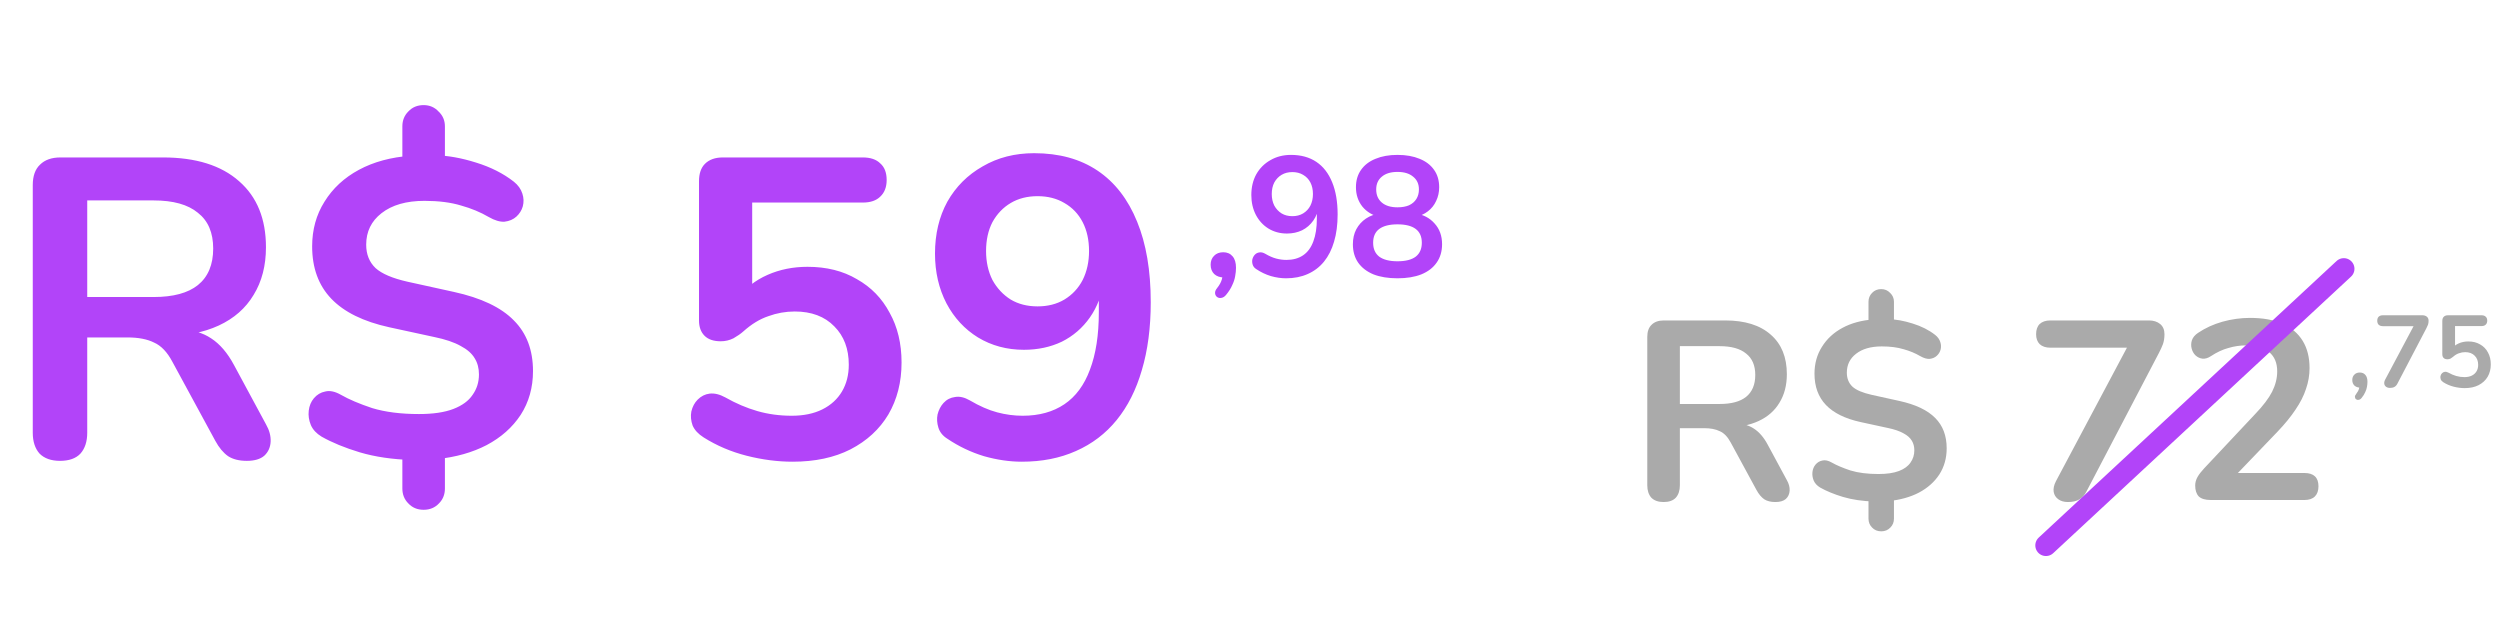
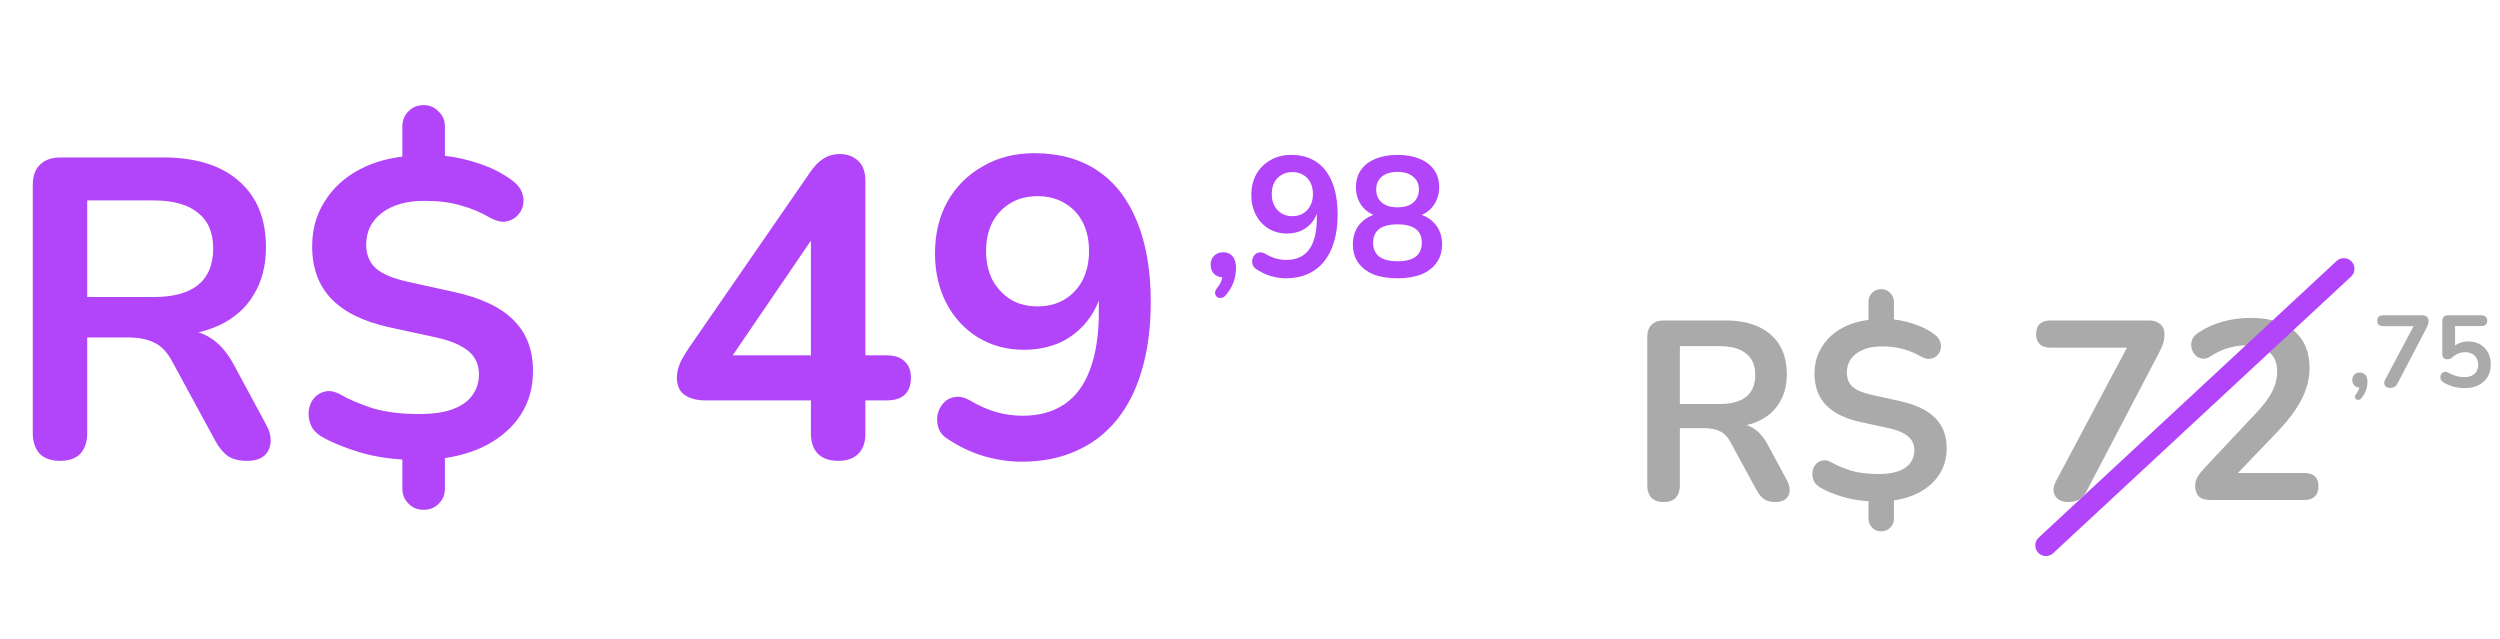
<svg xmlns="http://www.w3.org/2000/svg" width="235" height="60" viewBox="0 0 235 60" fill="none">
-   <path d="M5.64 43.32C4.813 43.32 4.173 43.093 3.72 42.64C3.293 42.16 3.08 41.507 3.08 40.68V17.4C3.08 16.547 3.307 15.907 3.76 15.48C4.213 15.027 4.853 14.8 5.68 14.8H15.32C18.413 14.8 20.8 15.547 22.48 17.04C24.16 18.507 25 20.573 25 23.24C25 24.973 24.613 26.467 23.84 27.72C23.093 28.973 22 29.933 20.56 30.6C19.12 31.267 17.373 31.6 15.32 31.6L15.68 31H17C18.093 31 19.04 31.267 19.84 31.8C20.667 32.333 21.387 33.173 22 34.32L25 39.88C25.32 40.44 25.467 40.987 25.44 41.52C25.413 42.053 25.213 42.493 24.84 42.84C24.467 43.16 23.92 43.32 23.2 43.32C22.48 43.32 21.893 43.173 21.44 42.88C20.987 42.56 20.587 42.08 20.24 41.44L16.2 34C15.72 33.093 15.147 32.493 14.48 32.2C13.84 31.88 13.013 31.72 12 31.72H8.2V40.68C8.2 41.507 7.987 42.16 7.56 42.64C7.133 43.093 6.493 43.32 5.64 43.32ZM8.2 27.92H14.44C16.28 27.92 17.667 27.547 18.6 26.8C19.56 26.027 20.04 24.88 20.04 23.36C20.04 21.867 19.56 20.747 18.6 20C17.667 19.227 16.28 18.84 14.44 18.84H8.2V27.92ZM39.822 47.92C39.235 47.92 38.755 47.72 38.382 47.32C38.008 46.947 37.822 46.48 37.822 45.92V42.36L38.742 43.24C36.902 43.187 35.262 42.947 33.822 42.52C32.408 42.093 31.209 41.6 30.222 41.04C29.742 40.747 29.409 40.387 29.222 39.96C29.035 39.507 28.968 39.053 29.022 38.6C29.075 38.147 29.235 37.76 29.502 37.44C29.795 37.093 30.155 36.88 30.582 36.8C31.009 36.693 31.502 36.8 32.062 37.12C32.809 37.547 33.782 37.96 34.982 38.36C36.209 38.733 37.675 38.92 39.382 38.92C40.715 38.92 41.795 38.76 42.622 38.44C43.449 38.12 44.048 37.68 44.422 37.12C44.822 36.56 45.022 35.92 45.022 35.2C45.022 34.613 44.889 34.107 44.622 33.68C44.355 33.227 43.915 32.84 43.302 32.52C42.688 32.173 41.862 31.893 40.822 31.68L36.582 30.76C34.155 30.227 32.342 29.333 31.142 28.08C29.942 26.827 29.342 25.187 29.342 23.16C29.342 21.587 29.729 20.187 30.502 18.96C31.275 17.707 32.355 16.707 33.742 15.96C35.129 15.213 36.755 14.773 38.622 14.64L37.822 15.24V11.88C37.822 11.32 38.008 10.853 38.382 10.48C38.755 10.08 39.235 9.88 39.822 9.88C40.382 9.88 40.849 10.08 41.222 10.48C41.622 10.853 41.822 11.32 41.822 11.88V15.24L40.982 14.6C42.129 14.627 43.382 14.853 44.742 15.28C46.129 15.707 47.315 16.307 48.302 17.08C48.702 17.4 48.968 17.773 49.102 18.2C49.235 18.6 49.248 19 49.142 19.4C49.035 19.773 48.835 20.093 48.542 20.36C48.248 20.627 47.875 20.787 47.422 20.84C46.995 20.867 46.502 20.72 45.942 20.4C45.169 19.947 44.302 19.587 43.342 19.32C42.382 19.027 41.235 18.88 39.902 18.88C38.195 18.88 36.849 19.267 35.862 20.04C34.902 20.787 34.422 21.773 34.422 23C34.422 23.907 34.715 24.64 35.302 25.2C35.889 25.733 36.889 26.16 38.302 26.48L42.662 27.44C45.222 28 47.102 28.893 48.302 30.12C49.502 31.32 50.102 32.907 50.102 34.88C50.102 36.427 49.715 37.8 48.942 39C48.169 40.173 47.102 41.12 45.742 41.84C44.408 42.533 42.849 42.973 41.062 43.16L41.822 42.32V45.92C41.822 46.48 41.635 46.947 41.262 47.32C40.889 47.72 40.408 47.92 39.822 47.92ZM74.506 43.4C73.092 43.4 71.652 43.213 70.186 42.84C68.719 42.467 67.372 41.893 66.146 41.12C65.639 40.8 65.292 40.427 65.106 40C64.946 39.547 64.906 39.107 64.986 38.68C65.092 38.227 65.292 37.853 65.586 37.56C65.906 37.24 66.279 37.053 66.706 37C67.159 36.947 67.652 37.067 68.186 37.36C69.172 37.92 70.172 38.347 71.186 38.64C72.199 38.933 73.279 39.08 74.426 39.08C75.546 39.08 76.506 38.88 77.306 38.48C78.106 38.08 78.719 37.52 79.146 36.8C79.572 36.08 79.786 35.24 79.786 34.28C79.786 32.787 79.332 31.587 78.426 30.68C77.519 29.747 76.279 29.28 74.706 29.28C73.852 29.28 73.026 29.427 72.226 29.72C71.426 29.987 70.639 30.467 69.866 31.16C69.626 31.373 69.319 31.587 68.946 31.8C68.572 31.987 68.172 32.08 67.746 32.08C67.079 32.08 66.572 31.907 66.226 31.56C65.879 31.213 65.706 30.733 65.706 30.12V17.04C65.706 16.32 65.892 15.773 66.266 15.4C66.666 15 67.226 14.8 67.946 14.8H81.106C81.826 14.8 82.372 14.987 82.746 15.36C83.146 15.707 83.346 16.227 83.346 16.92C83.346 17.587 83.146 18.107 82.746 18.48C82.372 18.853 81.826 19.04 81.106 19.04H70.706V28H69.386C70.079 27.067 70.999 26.347 72.146 25.84C73.292 25.333 74.546 25.08 75.906 25.08C77.692 25.08 79.239 25.467 80.546 26.24C81.879 26.987 82.906 28.04 83.626 29.4C84.372 30.733 84.746 32.293 84.746 34.08C84.746 35.92 84.332 37.547 83.506 38.96C82.679 40.347 81.492 41.44 79.946 42.24C78.426 43.013 76.612 43.4 74.506 43.4ZM96.05 43.4C94.903 43.4 93.717 43.227 92.49 42.88C91.263 42.507 90.117 41.96 89.05 41.24C88.623 40.973 88.343 40.627 88.21 40.2C88.077 39.773 88.05 39.36 88.13 38.96C88.237 38.533 88.423 38.173 88.69 37.88C88.983 37.56 89.343 37.373 89.77 37.32C90.197 37.24 90.663 37.347 91.17 37.64C92.077 38.173 92.93 38.547 93.73 38.76C94.53 38.973 95.33 39.08 96.13 39.08C97.677 39.08 98.983 38.72 100.05 38C101.117 37.28 101.917 36.2 102.45 34.76C103.01 33.293 103.29 31.493 103.29 29.36V26.36H103.77C103.583 27.693 103.143 28.853 102.45 29.84C101.757 30.827 100.877 31.587 99.81 32.12C98.743 32.627 97.557 32.88 96.25 32.88C94.65 32.88 93.21 32.493 91.93 31.72C90.677 30.947 89.69 29.88 88.97 28.52C88.25 27.133 87.89 25.573 87.89 23.84C87.89 22 88.277 20.373 89.05 18.96C89.85 17.547 90.957 16.44 92.37 15.64C93.783 14.813 95.397 14.4 97.21 14.4C99.557 14.4 101.543 14.947 103.17 16.04C104.797 17.133 106.037 18.733 106.89 20.84C107.743 22.92 108.17 25.44 108.17 28.4C108.17 30.8 107.89 32.933 107.33 34.8C106.797 36.64 106.01 38.2 104.97 39.48C103.93 40.76 102.65 41.733 101.13 42.4C99.637 43.067 97.943 43.4 96.05 43.4ZM97.53 28.8C98.49 28.8 99.33 28.587 100.05 28.16C100.797 27.707 101.37 27.093 101.77 26.32C102.17 25.52 102.37 24.613 102.37 23.6C102.37 22.56 102.17 21.653 101.77 20.88C101.37 20.107 100.797 19.507 100.05 19.08C99.33 18.653 98.49 18.44 97.53 18.44C96.57 18.44 95.73 18.653 95.01 19.08C94.29 19.507 93.717 20.107 93.29 20.88C92.89 21.653 92.69 22.56 92.69 23.6C92.69 24.613 92.89 25.52 93.29 26.32C93.717 27.093 94.29 27.707 95.01 28.16C95.73 28.587 96.57 28.8 97.53 28.8Z" fill="#B244F9" />
+   <path d="M5.64 43.32C4.813 43.32 4.173 43.093 3.72 42.64C3.293 42.16 3.08 41.507 3.08 40.68V17.4C3.08 16.547 3.307 15.907 3.76 15.48C4.213 15.027 4.853 14.8 5.68 14.8H15.32C18.413 14.8 20.8 15.547 22.48 17.04C24.16 18.507 25 20.573 25 23.24C25 24.973 24.613 26.467 23.84 27.72C23.093 28.973 22 29.933 20.56 30.6C19.12 31.267 17.373 31.6 15.32 31.6L15.68 31H17C18.093 31 19.04 31.267 19.84 31.8C20.667 32.333 21.387 33.173 22 34.32L25 39.88C25.32 40.44 25.467 40.987 25.44 41.52C25.413 42.053 25.213 42.493 24.84 42.84C24.467 43.16 23.92 43.32 23.2 43.32C22.48 43.32 21.893 43.173 21.44 42.88C20.987 42.56 20.587 42.08 20.24 41.44L16.2 34C15.72 33.093 15.147 32.493 14.48 32.2C13.84 31.88 13.013 31.72 12 31.72H8.2V40.68C8.2 41.507 7.987 42.16 7.56 42.64C7.133 43.093 6.493 43.32 5.64 43.32ZM8.2 27.92H14.44C16.28 27.92 17.667 27.547 18.6 26.8C19.56 26.027 20.04 24.88 20.04 23.36C20.04 21.867 19.56 20.747 18.6 20C17.667 19.227 16.28 18.84 14.44 18.84H8.2V27.92ZM39.822 47.92C39.235 47.92 38.755 47.72 38.382 47.32C38.008 46.947 37.822 46.48 37.822 45.92V42.36L38.742 43.24C36.902 43.187 35.262 42.947 33.822 42.52C32.408 42.093 31.209 41.6 30.222 41.04C29.742 40.747 29.409 40.387 29.222 39.96C29.035 39.507 28.968 39.053 29.022 38.6C29.075 38.147 29.235 37.76 29.502 37.44C29.795 37.093 30.155 36.88 30.582 36.8C31.009 36.693 31.502 36.8 32.062 37.12C32.809 37.547 33.782 37.96 34.982 38.36C36.209 38.733 37.675 38.92 39.382 38.92C40.715 38.92 41.795 38.76 42.622 38.44C43.449 38.12 44.048 37.68 44.422 37.12C44.822 36.56 45.022 35.92 45.022 35.2C45.022 34.613 44.889 34.107 44.622 33.68C44.355 33.227 43.915 32.84 43.302 32.52C42.688 32.173 41.862 31.893 40.822 31.68L36.582 30.76C34.155 30.227 32.342 29.333 31.142 28.08C29.942 26.827 29.342 25.187 29.342 23.16C29.342 21.587 29.729 20.187 30.502 18.96C31.275 17.707 32.355 16.707 33.742 15.96C35.129 15.213 36.755 14.773 38.622 14.64L37.822 15.24V11.88C37.822 11.32 38.008 10.853 38.382 10.48C38.755 10.08 39.235 9.88 39.822 9.88C40.382 9.88 40.849 10.08 41.222 10.48C41.622 10.853 41.822 11.32 41.822 11.88V15.24L40.982 14.6C42.129 14.627 43.382 14.853 44.742 15.28C46.129 15.707 47.315 16.307 48.302 17.08C48.702 17.4 48.968 17.773 49.102 18.2C49.235 18.6 49.248 19 49.142 19.4C49.035 19.773 48.835 20.093 48.542 20.36C48.248 20.627 47.875 20.787 47.422 20.84C46.995 20.867 46.502 20.72 45.942 20.4C45.169 19.947 44.302 19.587 43.342 19.32C42.382 19.027 41.235 18.88 39.902 18.88C38.195 18.88 36.849 19.267 35.862 20.04C34.902 20.787 34.422 21.773 34.422 23C34.422 23.907 34.715 24.64 35.302 25.2C35.889 25.733 36.889 26.16 38.302 26.48L42.662 27.44C45.222 28 47.102 28.893 48.302 30.12C49.502 31.32 50.102 32.907 50.102 34.88C50.102 36.427 49.715 37.8 48.942 39C48.169 40.173 47.102 41.12 45.742 41.84C44.408 42.533 42.849 42.973 41.062 43.16L41.822 42.32V45.92C41.822 46.48 41.635 46.947 41.262 47.32C40.889 47.72 40.408 47.92 39.822 47.92ZM78.786 43.32C77.986 43.32 77.359 43.107 76.906 42.68C76.452 42.227 76.226 41.587 76.226 40.76V37.64H66.346C65.519 37.64 64.852 37.467 64.346 37.12C63.866 36.773 63.626 36.227 63.626 35.48C63.626 35.053 63.732 34.587 63.946 34.08C64.186 33.573 64.599 32.907 65.186 32.08L76.146 16.2C76.519 15.64 76.932 15.213 77.386 14.92C77.839 14.627 78.359 14.48 78.946 14.48C79.639 14.48 80.212 14.693 80.666 15.12C81.119 15.52 81.346 16.16 81.346 17.04V33.4H83.306C84.079 33.4 84.652 33.587 85.026 33.96C85.426 34.307 85.626 34.827 85.626 35.52C85.626 36.213 85.426 36.747 85.026 37.12C84.652 37.467 84.079 37.64 83.306 37.64H81.346V40.76C81.346 41.587 81.119 42.227 80.666 42.68C80.212 43.107 79.586 43.32 78.786 43.32ZM76.226 33.4V20.92H77.386L67.946 34.76V33.4H76.226ZM96.05 43.4C94.903 43.4 93.717 43.227 92.49 42.88C91.263 42.507 90.117 41.96 89.05 41.24C88.623 40.973 88.343 40.627 88.21 40.2C88.077 39.773 88.05 39.36 88.13 38.96C88.237 38.533 88.423 38.173 88.69 37.88C88.983 37.56 89.343 37.373 89.77 37.32C90.197 37.24 90.663 37.347 91.17 37.64C92.077 38.173 92.93 38.547 93.73 38.76C94.53 38.973 95.33 39.08 96.13 39.08C97.677 39.08 98.983 38.72 100.05 38C101.117 37.28 101.917 36.2 102.45 34.76C103.01 33.293 103.29 31.493 103.29 29.36V26.36H103.77C103.583 27.693 103.143 28.853 102.45 29.84C101.757 30.827 100.877 31.587 99.81 32.12C98.743 32.627 97.557 32.88 96.25 32.88C94.65 32.88 93.21 32.493 91.93 31.72C90.677 30.947 89.69 29.88 88.97 28.52C88.25 27.133 87.89 25.573 87.89 23.84C87.89 22 88.277 20.373 89.05 18.96C89.85 17.547 90.957 16.44 92.37 15.64C93.783 14.813 95.397 14.4 97.21 14.4C99.557 14.4 101.543 14.947 103.17 16.04C104.797 17.133 106.037 18.733 106.89 20.84C107.743 22.92 108.17 25.44 108.17 28.4C108.17 30.8 107.89 32.933 107.33 34.8C106.797 36.64 106.01 38.2 104.97 39.48C103.93 40.76 102.65 41.733 101.13 42.4C99.637 43.067 97.943 43.4 96.05 43.4ZM97.53 28.8C98.49 28.8 99.33 28.587 100.05 28.16C100.797 27.707 101.37 27.093 101.77 26.32C102.17 25.52 102.37 24.613 102.37 23.6C102.37 22.56 102.17 21.653 101.77 20.88C101.37 20.107 100.797 19.507 100.05 19.08C99.33 18.653 98.49 18.44 97.53 18.44C96.57 18.44 95.73 18.653 95.01 19.08C94.29 19.507 93.717 20.107 93.29 20.88C92.89 21.653 92.69 22.56 92.69 23.6C92.69 24.613 92.89 25.52 93.29 26.32C93.717 27.093 94.29 27.707 95.01 28.16C95.73 28.587 96.57 28.8 97.53 28.8Z" fill="#B244F9" />
  <path d="M115.256 27.712C115.117 27.883 114.968 27.979 114.808 28C114.659 28.032 114.525 28.005 114.408 27.92C114.291 27.835 114.227 27.712 114.216 27.552C114.205 27.403 114.275 27.237 114.424 27.056C114.637 26.789 114.781 26.523 114.856 26.256C114.931 25.989 114.968 25.749 114.968 25.536L115.048 26.08C114.675 26.08 114.371 25.973 114.136 25.76C113.912 25.536 113.8 25.243 113.8 24.88C113.8 24.539 113.907 24.261 114.12 24.048C114.333 23.824 114.621 23.712 114.984 23.712C115.357 23.712 115.651 23.84 115.864 24.096C116.077 24.341 116.184 24.699 116.184 25.168C116.184 25.424 116.157 25.691 116.104 25.968C116.061 26.235 115.971 26.512 115.832 26.8C115.704 27.099 115.512 27.403 115.256 27.712ZM120.889 26.16C120.43 26.16 119.955 26.091 119.465 25.952C118.974 25.803 118.515 25.584 118.089 25.296C117.918 25.189 117.806 25.051 117.753 24.88C117.699 24.709 117.689 24.544 117.721 24.384C117.763 24.213 117.838 24.069 117.945 23.952C118.062 23.824 118.206 23.749 118.377 23.728C118.547 23.696 118.734 23.739 118.937 23.856C119.299 24.069 119.641 24.219 119.961 24.304C120.281 24.389 120.601 24.432 120.921 24.432C121.539 24.432 122.062 24.288 122.489 24C122.915 23.712 123.235 23.28 123.449 22.704C123.673 22.117 123.785 21.397 123.785 20.544V19.344H123.977C123.902 19.877 123.726 20.341 123.449 20.736C123.171 21.131 122.819 21.435 122.393 21.648C121.966 21.851 121.491 21.952 120.969 21.952C120.329 21.952 119.753 21.797 119.241 21.488C118.739 21.179 118.345 20.752 118.057 20.208C117.769 19.653 117.625 19.029 117.625 18.336C117.625 17.6 117.779 16.949 118.089 16.384C118.409 15.819 118.851 15.376 119.417 15.056C119.982 14.725 120.627 14.56 121.353 14.56C122.291 14.56 123.086 14.779 123.737 15.216C124.387 15.653 124.883 16.293 125.225 17.136C125.566 17.968 125.737 18.976 125.737 20.16C125.737 21.12 125.625 21.973 125.401 22.72C125.187 23.456 124.873 24.08 124.457 24.592C124.041 25.104 123.529 25.493 122.921 25.76C122.323 26.027 121.646 26.16 120.889 26.16ZM121.481 20.32C121.865 20.32 122.201 20.235 122.489 20.064C122.787 19.883 123.017 19.637 123.177 19.328C123.337 19.008 123.417 18.645 123.417 18.24C123.417 17.824 123.337 17.461 123.177 17.152C123.017 16.843 122.787 16.603 122.489 16.432C122.201 16.261 121.865 16.176 121.481 16.176C121.097 16.176 120.761 16.261 120.473 16.432C120.185 16.603 119.955 16.843 119.785 17.152C119.625 17.461 119.545 17.824 119.545 18.24C119.545 18.645 119.625 19.008 119.785 19.328C119.955 19.637 120.185 19.883 120.473 20.064C120.761 20.235 121.097 20.32 121.481 20.32ZM131.363 26.16C130.488 26.16 129.736 26.037 129.107 25.792C128.488 25.536 128.008 25.168 127.667 24.688C127.336 24.208 127.171 23.632 127.171 22.96C127.171 22.427 127.277 21.957 127.491 21.552C127.715 21.136 128.019 20.8 128.403 20.544C128.787 20.288 129.224 20.128 129.715 20.064V20.4C129.032 20.251 128.483 19.925 128.067 19.424C127.661 18.912 127.459 18.304 127.459 17.6C127.459 16.96 127.619 16.416 127.939 15.968C128.259 15.509 128.712 15.163 129.299 14.928C129.885 14.683 130.573 14.56 131.363 14.56C132.163 14.56 132.856 14.683 133.443 14.928C134.029 15.163 134.483 15.509 134.803 15.968C135.123 16.416 135.283 16.96 135.283 17.6C135.283 18.069 135.187 18.501 134.995 18.896C134.813 19.291 134.552 19.616 134.211 19.872C133.88 20.128 133.491 20.299 133.043 20.384V20.064C133.789 20.171 134.392 20.485 134.851 21.008C135.32 21.52 135.555 22.171 135.555 22.96C135.555 23.632 135.384 24.208 135.043 24.688C134.712 25.168 134.232 25.536 133.603 25.792C132.984 26.037 132.237 26.16 131.363 26.16ZM131.363 24.56C132.12 24.56 132.691 24.416 133.075 24.128C133.459 23.829 133.651 23.392 133.651 22.816C133.651 22.24 133.459 21.808 133.075 21.52C132.691 21.232 132.12 21.088 131.363 21.088C130.616 21.088 130.045 21.232 129.651 21.52C129.267 21.808 129.075 22.24 129.075 22.816C129.075 23.392 129.267 23.829 129.651 24.128C130.045 24.416 130.616 24.56 131.363 24.56ZM131.363 19.488C131.789 19.488 132.152 19.424 132.451 19.296C132.749 19.157 132.979 18.96 133.139 18.704C133.299 18.448 133.379 18.149 133.379 17.808C133.379 17.296 133.197 16.896 132.835 16.608C132.483 16.309 131.992 16.16 131.363 16.16C130.733 16.16 130.243 16.309 129.891 16.608C129.539 16.896 129.363 17.296 129.363 17.808C129.363 18.331 129.539 18.741 129.891 19.04C130.243 19.339 130.733 19.488 131.363 19.488Z" fill="#B244F9" />
  <path d="M156.376 47.191C155.881 47.191 155.498 47.056 155.227 46.785C154.971 46.497 154.844 46.106 154.844 45.611V31.677C154.844 31.167 154.979 30.784 155.251 30.528C155.522 30.257 155.905 30.121 156.4 30.121H162.17C164.021 30.121 165.45 30.568 166.455 31.462C167.461 32.34 167.964 33.577 167.964 35.173C167.964 36.21 167.732 37.104 167.269 37.854C166.822 38.605 166.168 39.179 165.306 39.578C164.444 39.977 163.399 40.177 162.17 40.177L162.385 39.818H163.175C163.83 39.818 164.396 39.977 164.875 40.296C165.37 40.616 165.801 41.118 166.168 41.805L167.964 45.133C168.155 45.468 168.243 45.795 168.227 46.114C168.211 46.433 168.091 46.697 167.868 46.904C167.644 47.096 167.317 47.191 166.886 47.191C166.455 47.191 166.104 47.104 165.833 46.928C165.561 46.737 165.322 46.449 165.114 46.066L162.696 41.613C162.409 41.071 162.066 40.711 161.667 40.536C161.284 40.344 160.789 40.248 160.182 40.248H157.908V45.611C157.908 46.106 157.78 46.497 157.525 46.785C157.27 47.056 156.887 47.191 156.376 47.191ZM157.908 37.974H161.643C162.744 37.974 163.574 37.751 164.133 37.304C164.707 36.841 164.995 36.154 164.995 35.245C164.995 34.351 164.707 33.681 164.133 33.234C163.574 32.771 162.744 32.539 161.643 32.539H157.908V37.974ZM176.835 49.945C176.484 49.945 176.197 49.825 175.973 49.586C175.75 49.362 175.638 49.083 175.638 48.748V46.617L176.189 47.144C175.087 47.112 174.106 46.968 173.244 46.713C172.398 46.457 171.68 46.162 171.089 45.827C170.802 45.651 170.602 45.436 170.49 45.18C170.379 44.909 170.339 44.638 170.371 44.366C170.403 44.095 170.498 43.864 170.658 43.672C170.834 43.465 171.049 43.337 171.304 43.289C171.56 43.225 171.855 43.289 172.19 43.481C172.637 43.736 173.22 43.983 173.938 44.223C174.672 44.446 175.55 44.558 176.572 44.558C177.37 44.558 178.016 44.462 178.511 44.271C179.006 44.079 179.365 43.816 179.588 43.481C179.828 43.145 179.947 42.762 179.947 42.331C179.947 41.98 179.868 41.677 179.708 41.422C179.548 41.15 179.285 40.919 178.918 40.727C178.551 40.52 178.056 40.352 177.434 40.224L174.896 39.674C173.443 39.355 172.358 38.82 171.64 38.07C170.921 37.32 170.562 36.338 170.562 35.125C170.562 34.183 170.794 33.345 171.257 32.611C171.719 31.861 172.366 31.262 173.196 30.816C174.026 30.369 174.999 30.105 176.117 30.025L175.638 30.384V28.373C175.638 28.038 175.75 27.759 175.973 27.535C176.197 27.296 176.484 27.176 176.835 27.176C177.17 27.176 177.449 27.296 177.673 27.535C177.912 27.759 178.032 28.038 178.032 28.373V30.384L177.529 30.002C178.216 30.017 178.966 30.153 179.78 30.409C180.61 30.664 181.32 31.023 181.911 31.486C182.15 31.677 182.31 31.901 182.389 32.156C182.469 32.396 182.477 32.635 182.413 32.874C182.35 33.098 182.23 33.289 182.054 33.449C181.879 33.609 181.655 33.704 181.384 33.736C181.129 33.752 180.833 33.664 180.498 33.473C180.035 33.202 179.516 32.986 178.942 32.827C178.367 32.651 177.681 32.563 176.883 32.563C175.861 32.563 175.055 32.795 174.465 33.258C173.89 33.704 173.603 34.295 173.603 35.029C173.603 35.572 173.778 36.011 174.13 36.346C174.481 36.665 175.079 36.921 175.925 37.112L178.535 37.687C180.067 38.022 181.192 38.557 181.911 39.291C182.629 40.009 182.988 40.959 182.988 42.14C182.988 43.066 182.757 43.888 182.294 44.606C181.831 45.308 181.192 45.875 180.378 46.306C179.58 46.721 178.647 46.984 177.577 47.096L178.032 46.593V48.748C178.032 49.083 177.92 49.362 177.697 49.586C177.473 49.825 177.186 49.945 176.835 49.945ZM194.386 47.191C194.019 47.191 193.716 47.104 193.477 46.928C193.237 46.753 193.094 46.521 193.046 46.234C192.998 45.931 193.07 45.595 193.261 45.228L200.492 31.63V32.683H192.734C192.304 32.683 191.968 32.571 191.729 32.348C191.505 32.124 191.394 31.813 191.394 31.414C191.394 30.999 191.505 30.68 191.729 30.456C191.968 30.233 192.304 30.121 192.734 30.121H202C202.431 30.121 202.782 30.233 203.053 30.456C203.325 30.68 203.46 30.999 203.46 31.414C203.46 31.765 203.412 32.076 203.317 32.348C203.221 32.603 203.093 32.882 202.934 33.186L196.134 46.186C195.959 46.537 195.727 46.792 195.44 46.952C195.169 47.112 194.817 47.191 194.386 47.191ZM207.808 47C207.298 47 206.922 46.888 206.683 46.665C206.46 46.425 206.348 46.082 206.348 45.635C206.348 45.364 206.42 45.101 206.563 44.845C206.707 44.59 206.915 44.319 207.186 44.031L211.998 38.908C212.732 38.142 213.259 37.447 213.578 36.825C213.897 36.186 214.057 35.548 214.057 34.91C214.057 34.111 213.802 33.505 213.291 33.09C212.796 32.675 212.07 32.467 211.112 32.467C210.57 32.467 210.027 32.547 209.484 32.707C208.942 32.85 208.391 33.106 207.832 33.473C207.545 33.664 207.274 33.744 207.018 33.712C206.779 33.681 206.563 33.577 206.372 33.401C206.196 33.226 206.077 33.01 206.013 32.755C205.949 32.499 205.957 32.244 206.037 31.989C206.132 31.717 206.324 31.486 206.611 31.294C207.298 30.831 208.064 30.48 208.91 30.241C209.772 30.002 210.633 29.882 211.495 29.882C212.708 29.882 213.73 30.065 214.56 30.432C215.39 30.799 216.02 31.334 216.451 32.036C216.882 32.739 217.098 33.593 217.098 34.598C217.098 35.269 216.986 35.923 216.762 36.562C216.555 37.2 216.228 37.846 215.781 38.501C215.35 39.155 214.783 39.849 214.081 40.584L209.58 45.276V44.462H216.619C217.05 44.462 217.377 44.566 217.6 44.773C217.824 44.981 217.936 45.292 217.936 45.707C217.936 46.122 217.824 46.441 217.6 46.665C217.377 46.888 217.05 47 216.619 47H207.808Z" fill="#AAAAAA" />
  <path d="M221.986 37.412C221.903 37.514 221.813 37.571 221.717 37.584C221.628 37.603 221.548 37.587 221.478 37.536C221.408 37.485 221.369 37.412 221.363 37.316C221.357 37.227 221.398 37.128 221.488 37.019C221.615 36.859 221.701 36.7 221.746 36.54C221.791 36.381 221.813 36.237 221.813 36.109L221.861 36.435C221.638 36.435 221.456 36.371 221.315 36.243C221.181 36.109 221.114 35.934 221.114 35.717C221.114 35.512 221.178 35.346 221.306 35.219C221.433 35.084 221.606 35.017 221.823 35.017C222.046 35.017 222.222 35.094 222.349 35.247C222.477 35.394 222.541 35.608 222.541 35.889C222.541 36.042 222.525 36.202 222.493 36.368C222.468 36.527 222.413 36.693 222.33 36.866C222.254 37.045 222.139 37.227 221.986 37.412ZM224.658 36.464C224.511 36.464 224.39 36.428 224.294 36.358C224.198 36.288 224.141 36.195 224.122 36.081C224.102 35.959 224.131 35.825 224.208 35.678L227.1 30.239V30.66H223.997C223.825 30.66 223.691 30.615 223.595 30.526C223.506 30.437 223.461 30.312 223.461 30.153C223.461 29.987 223.506 29.859 223.595 29.77C223.691 29.68 223.825 29.635 223.997 29.635H227.703C227.876 29.635 228.016 29.68 228.125 29.77C228.233 29.859 228.287 29.987 228.287 30.153C228.287 30.293 228.268 30.418 228.23 30.526C228.192 30.628 228.141 30.74 228.077 30.861L225.357 36.061C225.287 36.202 225.194 36.304 225.079 36.368C224.971 36.432 224.83 36.464 224.658 36.464ZM231.683 36.483C231.345 36.483 231 36.438 230.649 36.349C230.298 36.259 229.976 36.122 229.682 35.937C229.561 35.86 229.478 35.771 229.433 35.669C229.395 35.56 229.385 35.455 229.404 35.353C229.43 35.244 229.478 35.155 229.548 35.084C229.624 35.008 229.714 34.963 229.816 34.95C229.924 34.938 230.043 34.966 230.17 35.037C230.407 35.171 230.646 35.273 230.889 35.343C231.131 35.413 231.39 35.449 231.664 35.449C231.932 35.449 232.162 35.401 232.354 35.305C232.545 35.209 232.692 35.075 232.794 34.903C232.896 34.73 232.948 34.529 232.948 34.299C232.948 33.942 232.839 33.654 232.622 33.437C232.405 33.214 232.108 33.102 231.731 33.102C231.527 33.102 231.329 33.137 231.138 33.208C230.946 33.271 230.758 33.386 230.573 33.552C230.515 33.603 230.442 33.654 230.352 33.706C230.263 33.75 230.167 33.773 230.065 33.773C229.905 33.773 229.784 33.731 229.701 33.648C229.618 33.565 229.577 33.45 229.577 33.303V30.172C229.577 29.999 229.621 29.869 229.711 29.779C229.806 29.683 229.94 29.635 230.113 29.635H233.264C233.436 29.635 233.567 29.68 233.656 29.77C233.752 29.852 233.8 29.977 233.8 30.143C233.8 30.303 233.752 30.427 233.656 30.517C233.567 30.606 233.436 30.651 233.264 30.651H230.774V32.796H230.458C230.624 32.572 230.844 32.4 231.118 32.279C231.393 32.157 231.693 32.097 232.019 32.097C232.446 32.097 232.817 32.189 233.129 32.374C233.449 32.553 233.695 32.805 233.867 33.131C234.046 33.45 234.135 33.824 234.135 34.251C234.135 34.692 234.036 35.081 233.838 35.42C233.64 35.752 233.356 36.014 232.986 36.205C232.622 36.39 232.188 36.483 231.683 36.483Z" fill="#AAAAAA" />
  <path d="M192.319 51.267L220.319 25.267" stroke="#B244F9" stroke-width="2" stroke-linecap="round" />
</svg>
